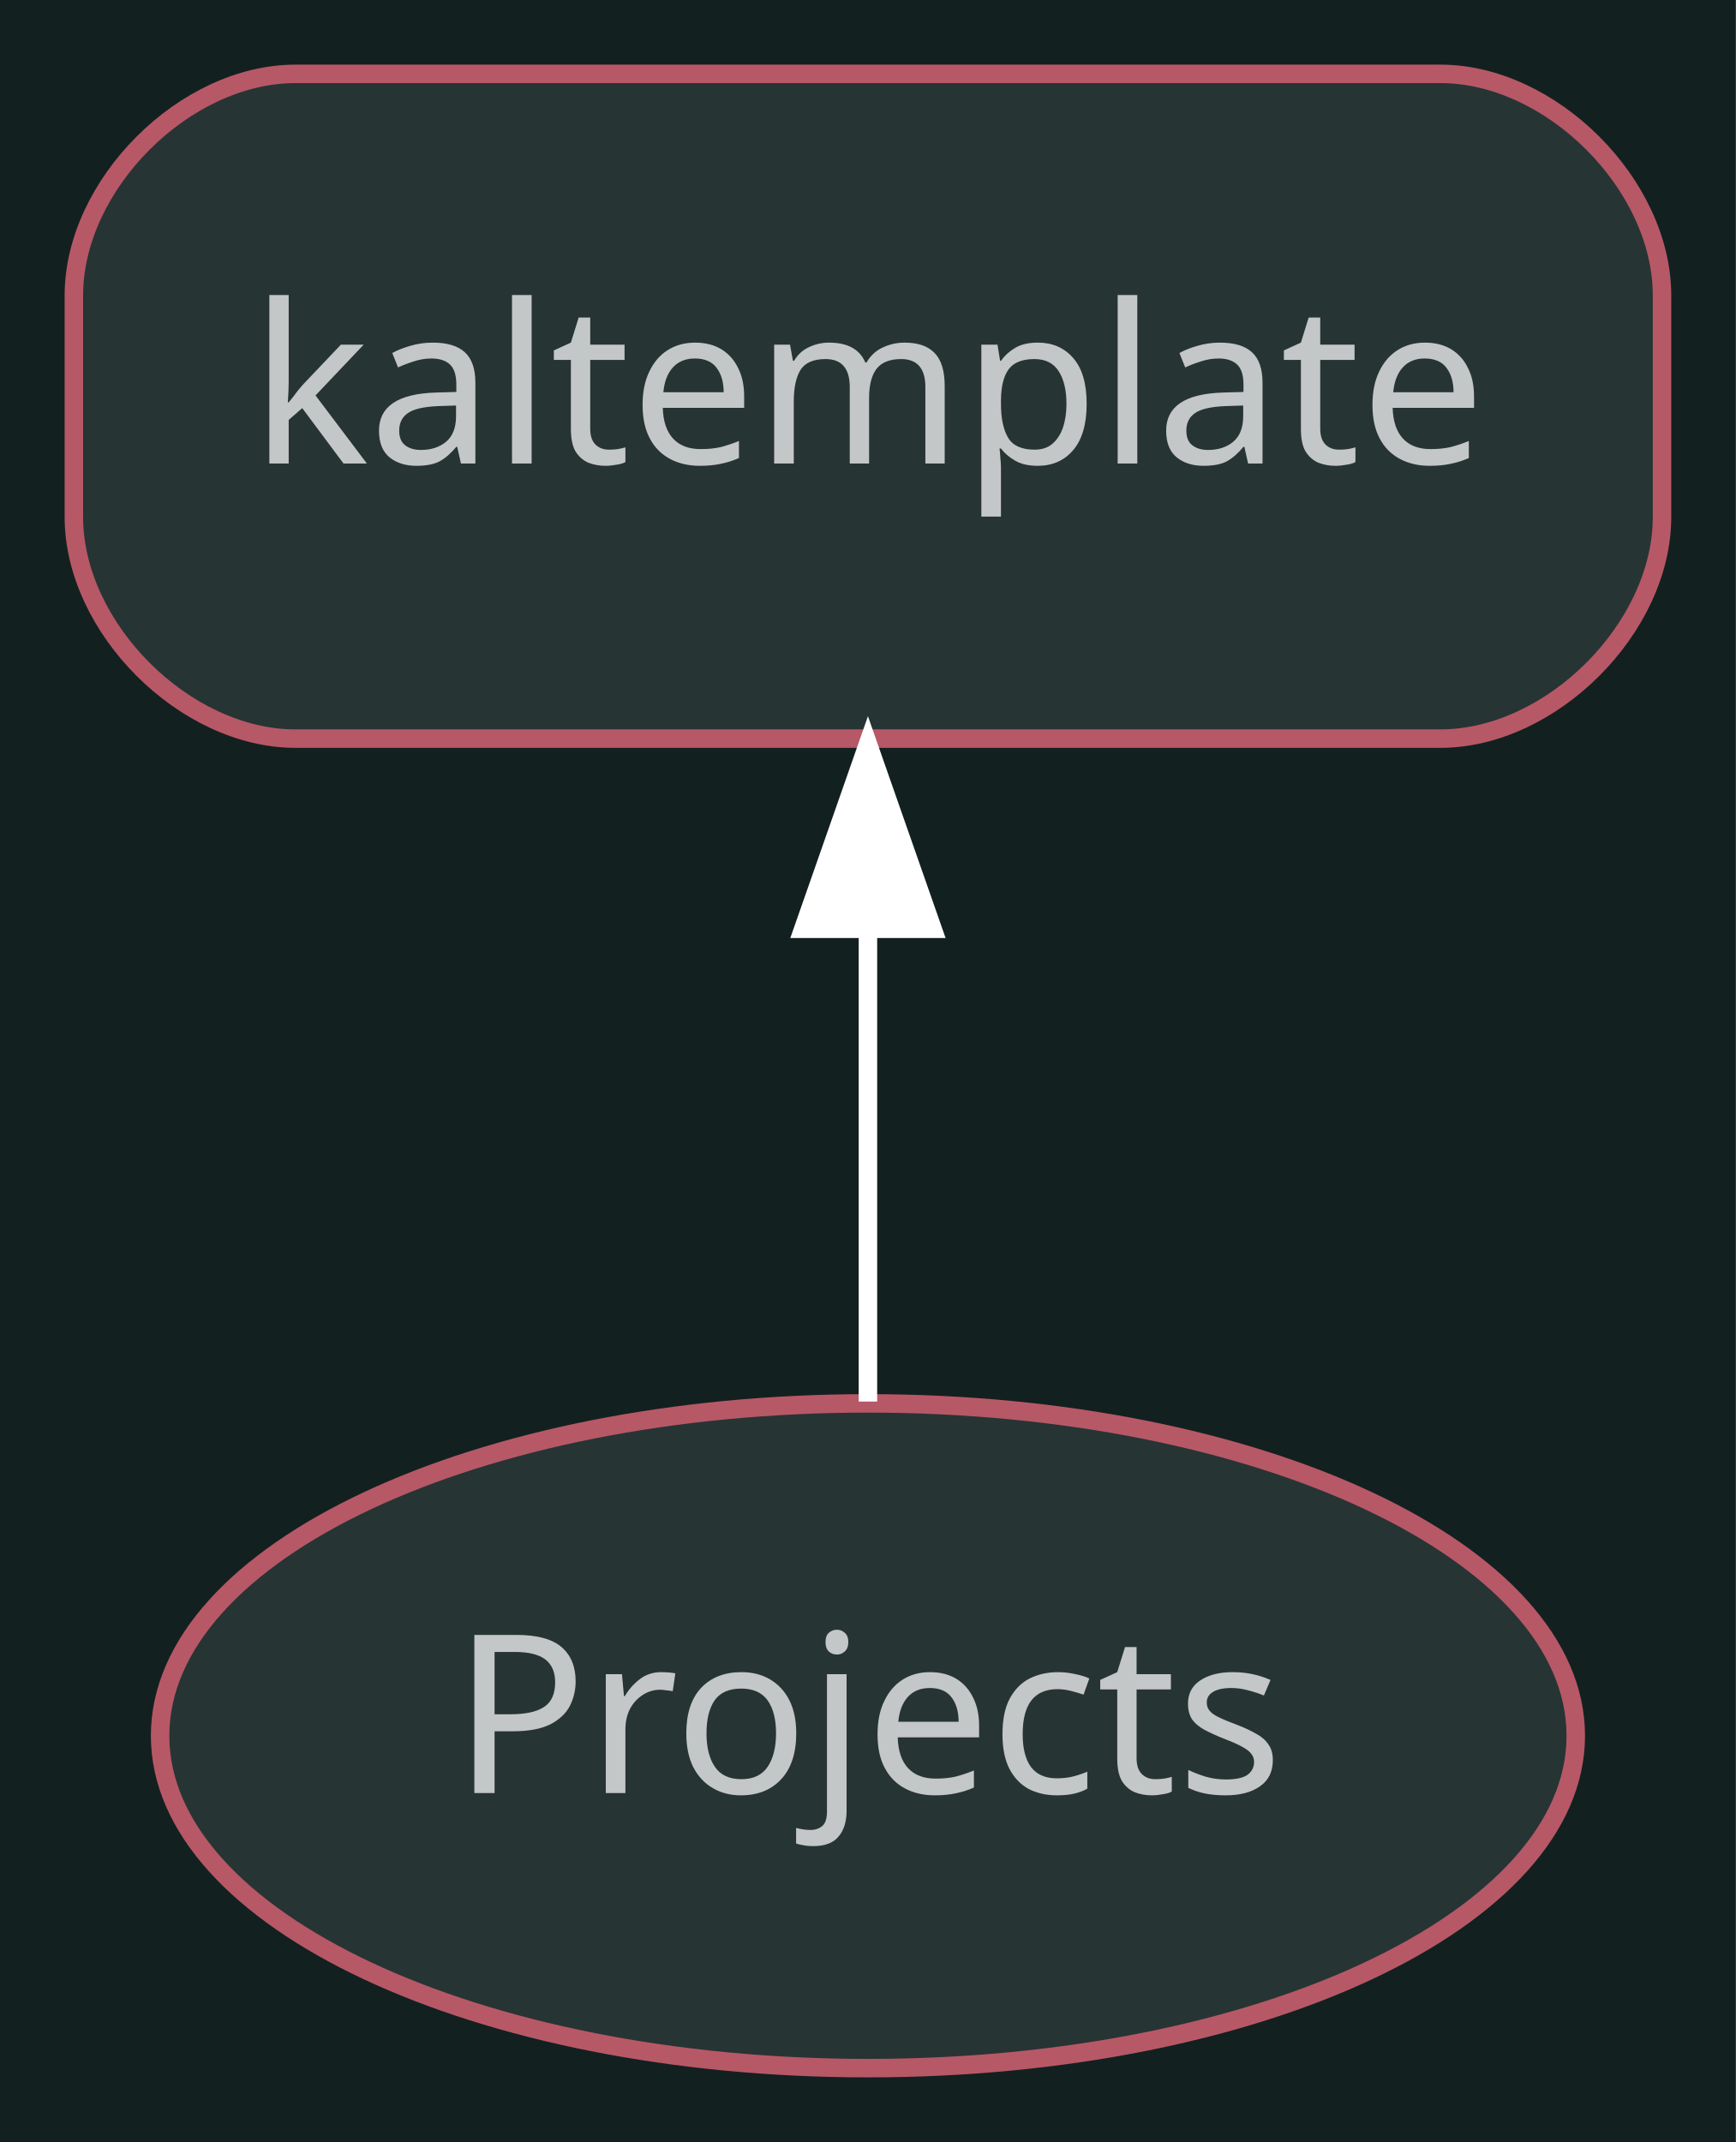
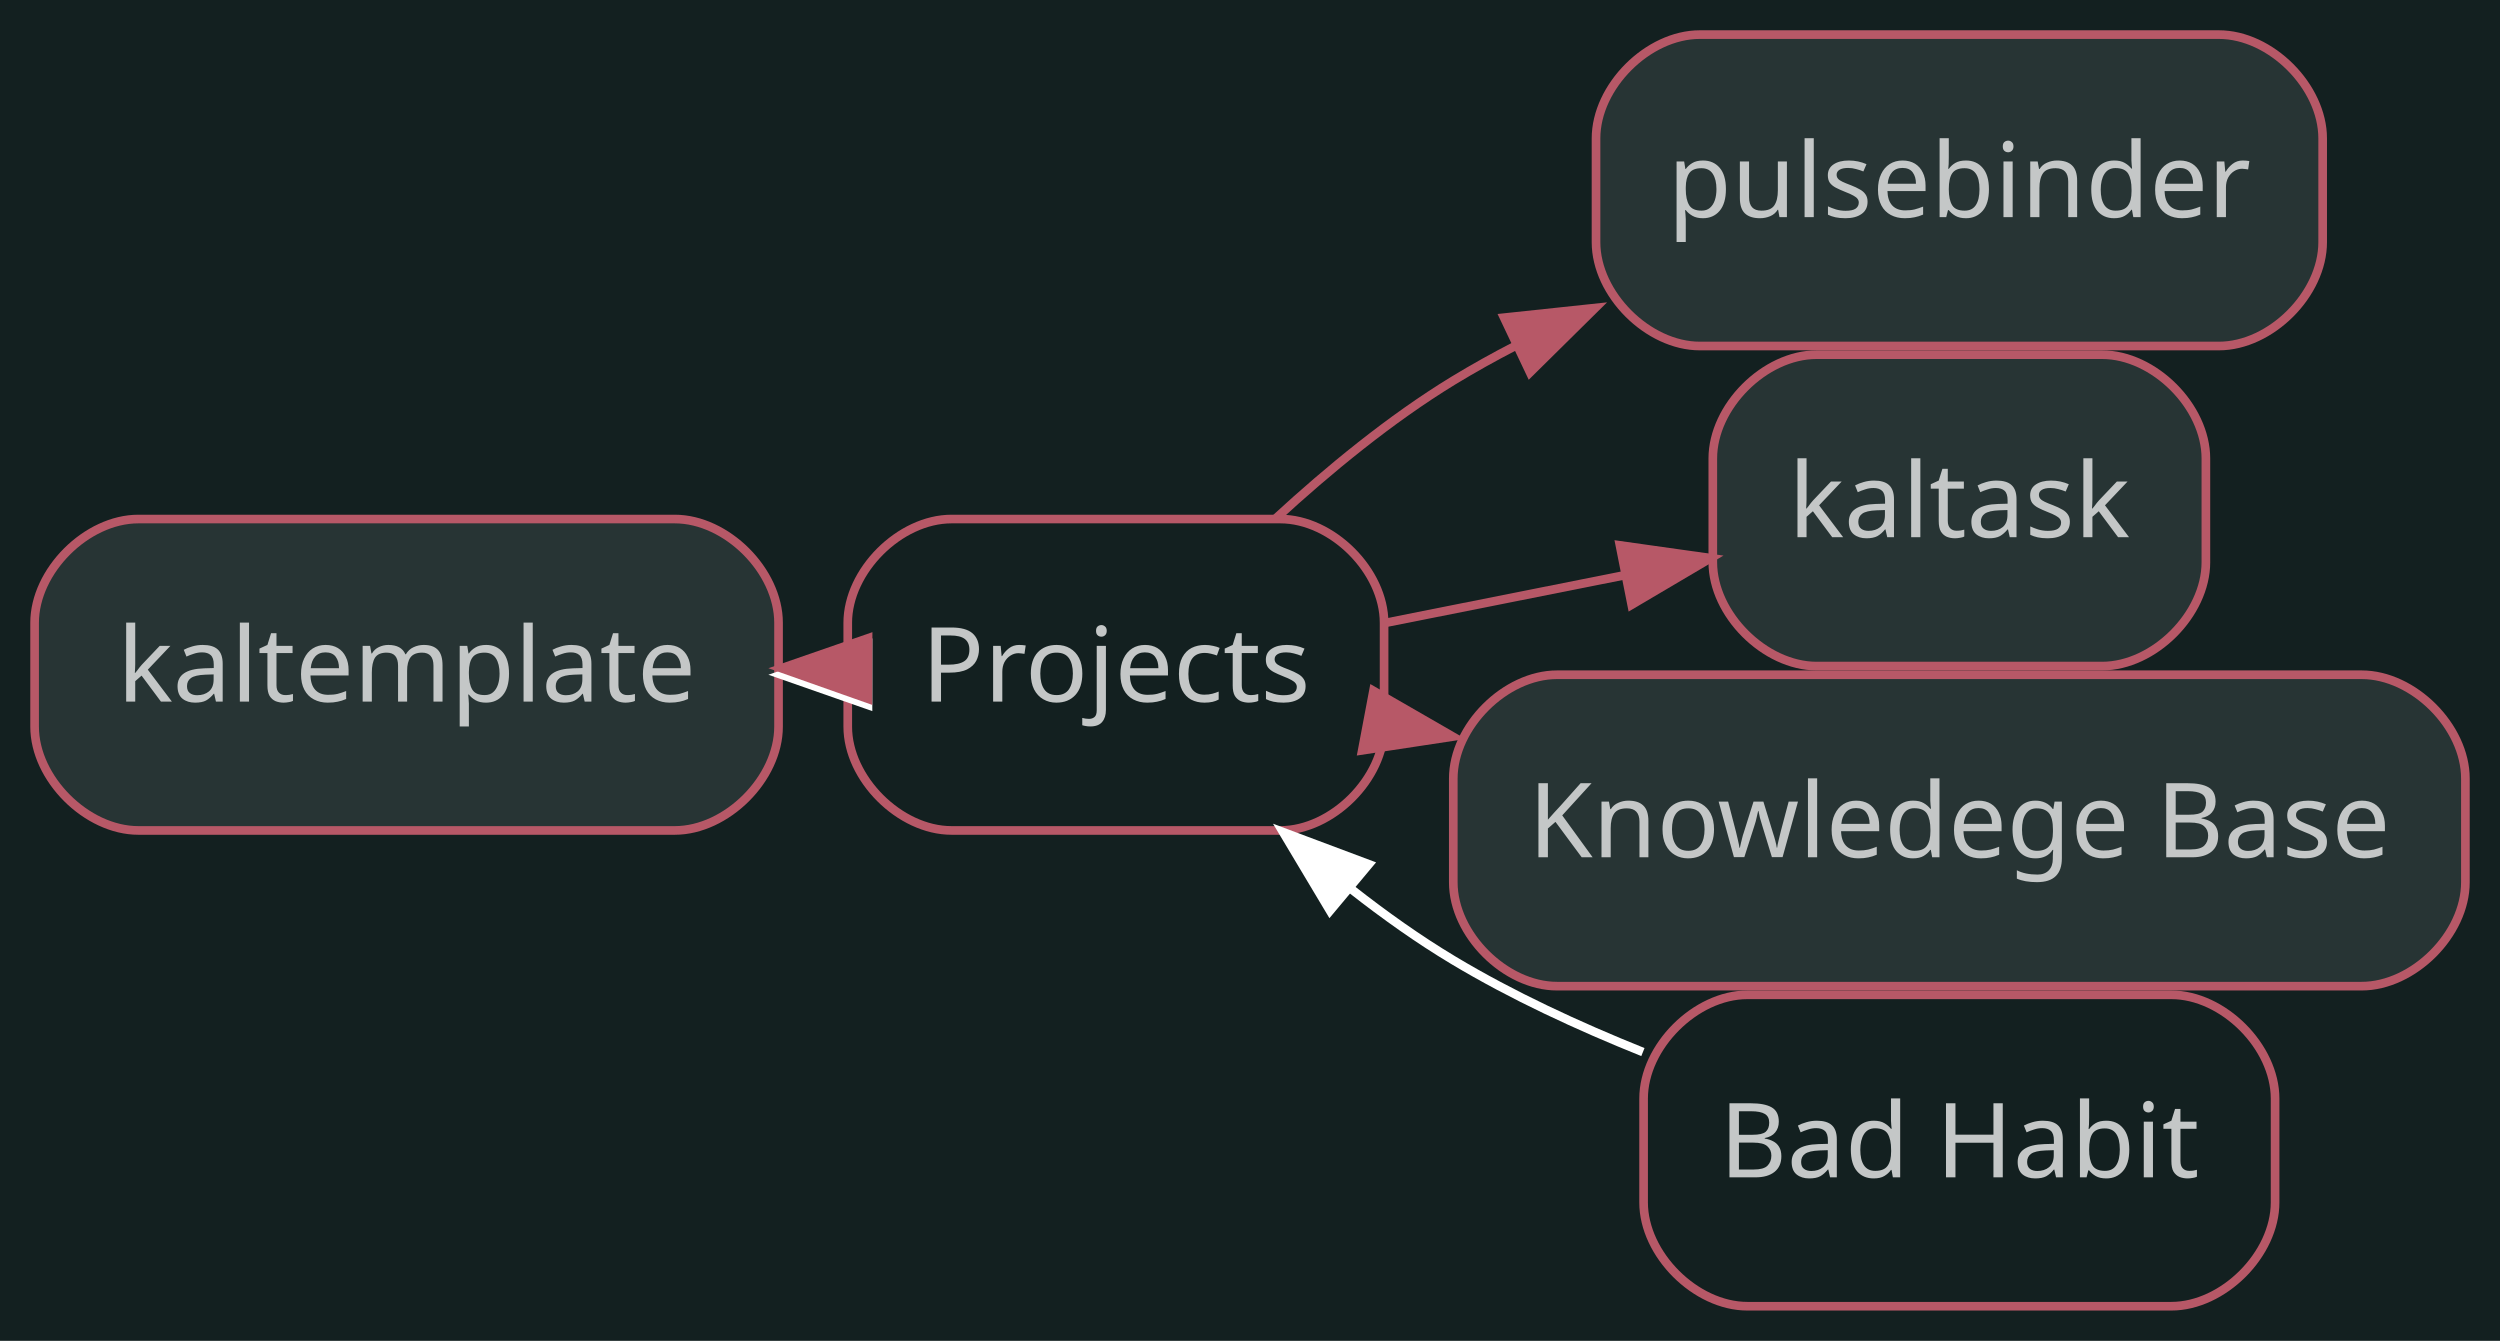
- <svg xmlns="http://www.w3.org/2000/svg" xmlns:xlink="http://www.w3.org/1999/xlink" width="94pt" height="116pt" viewBox="0.00 0.00 94.00 116.00">
-   <g id="page0,1_graph0" class="graph" transform="scale(1 1) rotate(0) translate(4 112)">
-     <polygon fill="#132020" stroke="transparent" points="-4,4 -4,-112 90,-112 90,4 -4,4" />
+ <svg xmlns="http://www.w3.org/2000/svg" xmlns:xlink="http://www.w3.org/1999/xlink" width="289pt" height="155pt" viewBox="0.00 0.00 289.00 155.00">
+   <g id="page0,1_graph0" class="graph" transform="scale(1 1) rotate(0) translate(4 151)">
+     <polygon fill="#132020" stroke="transparent" points="-4,4 -4,-151 285,-151 285,4 -4,4" />
    <g id="node1" class="node">
      <g id="a_node1">
        <a xlink:href="../kaltemplate.html" xlink:title="kaltemplate" target="_parent">
-           <path fill="#273434" stroke="#b75867" d="M74,-108C74,-108 12,-108 12,-108 6,-108 0,-102 0,-96 0,-96 0,-84 0,-84 0,-78 6,-72 12,-72 12,-72 74,-72 74,-72 80,-72 86,-78 86,-84 86,-84 86,-96 86,-96 86,-102 80,-108 74,-108" />
-           <text text-anchor="middle" x="43" y="-86.9" font-family="sans" font-size="12.00" fill="#c4c7c7">kaltemplate</text>
+           <path fill="#273434" stroke="#b75867" d="M74,-91C74,-91 12,-91 12,-91 6,-91 0,-85 0,-79 0,-79 0,-67 0,-67 0,-61 6,-55 12,-55 12,-55 74,-55 74,-55 80,-55 86,-61 86,-67 86,-67 86,-79 86,-79 86,-85 80,-91 74,-91" />
+           <text text-anchor="middle" x="43" y="-69.9" font-family="sans" font-size="12.00" fill="#c4c7c7">kaltemplate</text>
        </a>
      </g>
    </g>
    <g id="node2" class="node">
      <g id="a_node2">
        <a xlink:href="../Projects.html" xlink:title="Projects" target="_parent">
-           <ellipse fill="#273434" stroke="#b75867" cx="43" cy="-18" rx="38.33" ry="18" />
-           <text text-anchor="middle" x="43" y="-14.9" font-family="sans" font-size="12.00" fill="#c4c7c7">Projects</text>
+           <path fill="none" stroke="#b75867" d="M144,-91C144,-91 106,-91 106,-91 100,-91 94,-85 94,-79 94,-79 94,-67 94,-67 94,-61 100,-55 106,-55 106,-55 144,-55 144,-55 150,-55 156,-61 156,-67 156,-67 156,-79 156,-79 156,-85 150,-91 144,-91" />
+           <text text-anchor="middle" x="125" y="-69.9" font-family="sans" font-size="12.00" fill="#c4c7c7">Projects</text>
        </a>
      </g>
    </g>
    <g id="edge1" class="edge">
-       <path fill="none" stroke="#ffffff" d="M43,-61.67C43,-53.05 43,-43.79 43,-36.1" />
-       <polygon fill="#ffffff" stroke="#ffffff" points="39.5,-61.7 43,-71.7 46.5,-61.7 39.5,-61.7" />
+       <path fill="none" stroke="#ffffff" d="M93.44,-73C93.6,-73 93.75,-73 93.91,-73" />
+       <polygon fill="#ffffff" stroke="#ffffff" points="96.34,-69.5 86.34,-73 96.34,-76.5 96.34,-69.5" />
+     </g>
+     <g id="edge3" class="edge">
+       <path fill="none" stroke="#b75867" d="M93.91,-73.73C93.75,-73.73 93.6,-73.73 93.44,-73.73" />
+       <polygon fill="#b75867" stroke="#b75867" points="96.33,-70.22 86.34,-73.75 96.35,-77.22 96.33,-70.22" />
+     </g>
+     <g id="node3" class="node">
+       <g id="a_node3">
+         <a xlink:href="../pulsebinder.html" xlink:title="pulsebinder" target="_parent">
+           <path fill="#273434" stroke="#b75867" d="M252.5,-147C252.5,-147 192.5,-147 192.5,-147 186.5,-147 180.5,-141 180.5,-135 180.5,-135 180.5,-123 180.5,-123 180.5,-117 186.5,-111 192.5,-111 192.5,-111 252.5,-111 252.5,-111 258.5,-111 264.5,-117 264.5,-123 264.5,-123 264.5,-135 264.5,-135 264.5,-141 258.5,-147 252.5,-147" />
+           <text text-anchor="middle" x="222.5" y="-125.9" font-family="sans" font-size="12.00" fill="#c4c7c7">pulsebinder</text>
+         </a>
+       </g>
+     </g>
+     <g id="edge2" class="edge">
+       <path fill="none" stroke="#b75867" d="M143.47,-91.06C149.59,-96.69 156.74,-102.57 164,-107 166.32,-108.41 168.74,-109.76 171.22,-111.04" />
+       <polygon fill="#b75867" stroke="#b75867" points="169.87,-114.28 180.41,-115.4 172.87,-107.95 169.87,-114.28" />
+     </g>
+     <g id="node4" class="node">
+       <g id="a_node4">
+         <a xlink:href="../kaltask.html" xlink:title="kaltask" target="_parent">
+           <path fill="#273434" stroke="#b75867" d="M239,-110C239,-110 206,-110 206,-110 200,-110 194,-104 194,-98 194,-98 194,-86 194,-86 194,-80 200,-74 206,-74 206,-74 239,-74 239,-74 245,-74 251,-80 251,-86 251,-86 251,-98 251,-98 251,-104 245,-110 239,-110" />
+           <text text-anchor="middle" x="222.5" y="-88.9" font-family="sans" font-size="12.00" fill="#c4c7c7">kaltask</text>
+         </a>
+       </g>
+     </g>
+     <g id="edge4" class="edge">
+       <path fill="none" stroke="#b75867" d="M156.22,-79.01C164.95,-80.75 174.6,-82.67 183.73,-84.49" />
+       <polygon fill="#b75867" stroke="#b75867" points="183.26,-87.96 193.75,-86.48 184.62,-81.09 183.26,-87.96" />
+     </g>
+     <g id="node5" class="node">
+       <g id="a_node5">
+         <a xlink:href="../Knowledege Base.html" xlink:title="Knowledege Base" target="_parent">
+           <path fill="#273434" stroke="#b75867" d="M269,-73C269,-73 176,-73 176,-73 170,-73 164,-67 164,-61 164,-61 164,-49 164,-49 164,-43 170,-37 176,-37 176,-37 269,-37 269,-37 275,-37 281,-43 281,-49 281,-49 281,-61 281,-61 281,-67 275,-73 269,-73" />
+           <text text-anchor="middle" x="222.5" y="-51.9" font-family="sans" font-size="12.00" fill="#c4c7c7">Knowledege Base</text>
+         </a>
+       </g>
+     </g>
+     <g id="edge5" class="edge">
+       <path fill="none" stroke="#b75867" d="M156.22,-67.3C156.37,-67.28 156.53,-67.25 156.69,-67.22" />
+       <polygon fill="#b75867" stroke="#b75867" points="154.77,-71.14 163.95,-65.85 153.47,-64.26 154.77,-71.14" />
+     </g>
+     <g id="node6" class="node">
+       <g id="a_node6">
+         <a xlink:href="../Bad Habit.html" xlink:title="Bad Habit" target="_parent">
+           <path fill="none" stroke="#b75867" d="M247,-36C247,-36 198,-36 198,-36 192,-36 186,-30 186,-24 186,-24 186,-12 186,-12 186,-6 192,0 198,0 198,0 247,0 247,0 253,0 259,-6 259,-12 259,-12 259,-24 259,-24 259,-30 253,-36 247,-36" />
+           <text text-anchor="middle" x="222.5" y="-14.9" font-family="sans" font-size="12.00" fill="#c4c7c7">Bad Habit</text>
+         </a>
+       </g>
+     </g>
+     <g id="edge6" class="edge">
+       <path fill="none" stroke="#ffffff" d="M152.26,-48.18C156.04,-45.21 160.01,-42.39 164,-40 170.78,-35.93 178.45,-32.38 185.92,-29.38" />
+       <polygon fill="#ffffff" stroke="#ffffff" points="149.75,-45.72 144.32,-54.81 154.24,-51.09 149.75,-45.72" />
    </g>
  </g>
</svg>
